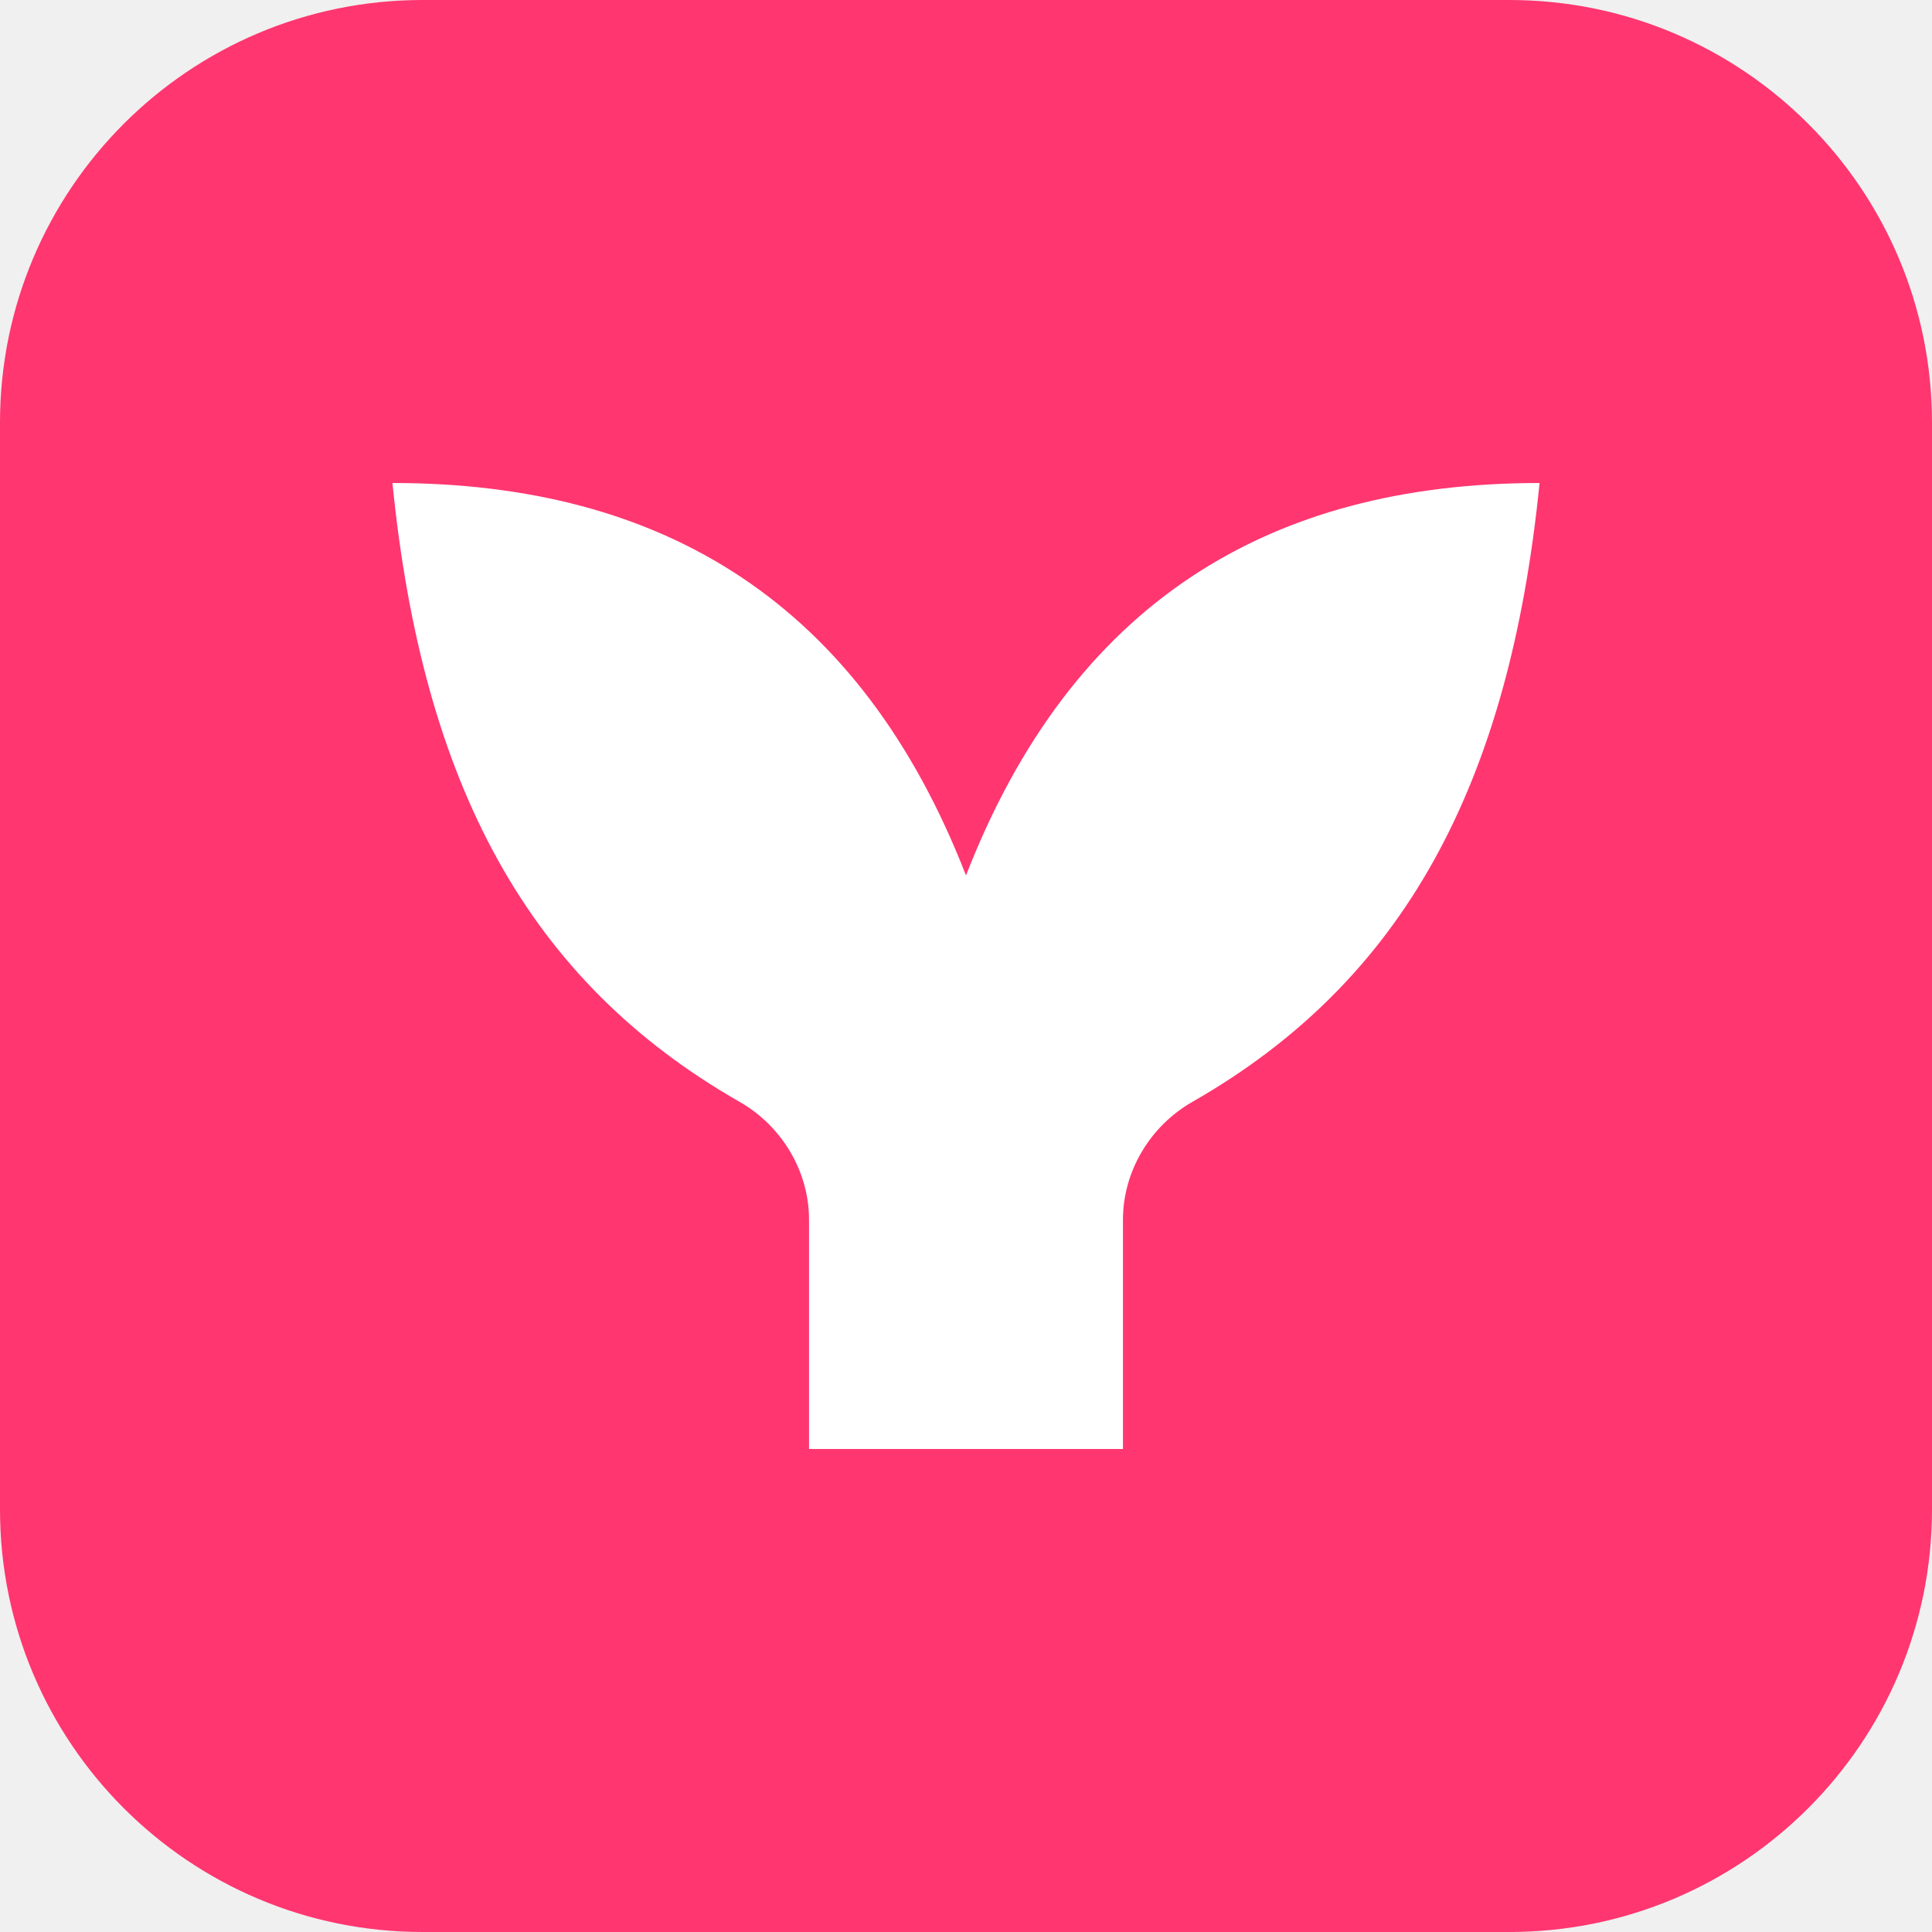
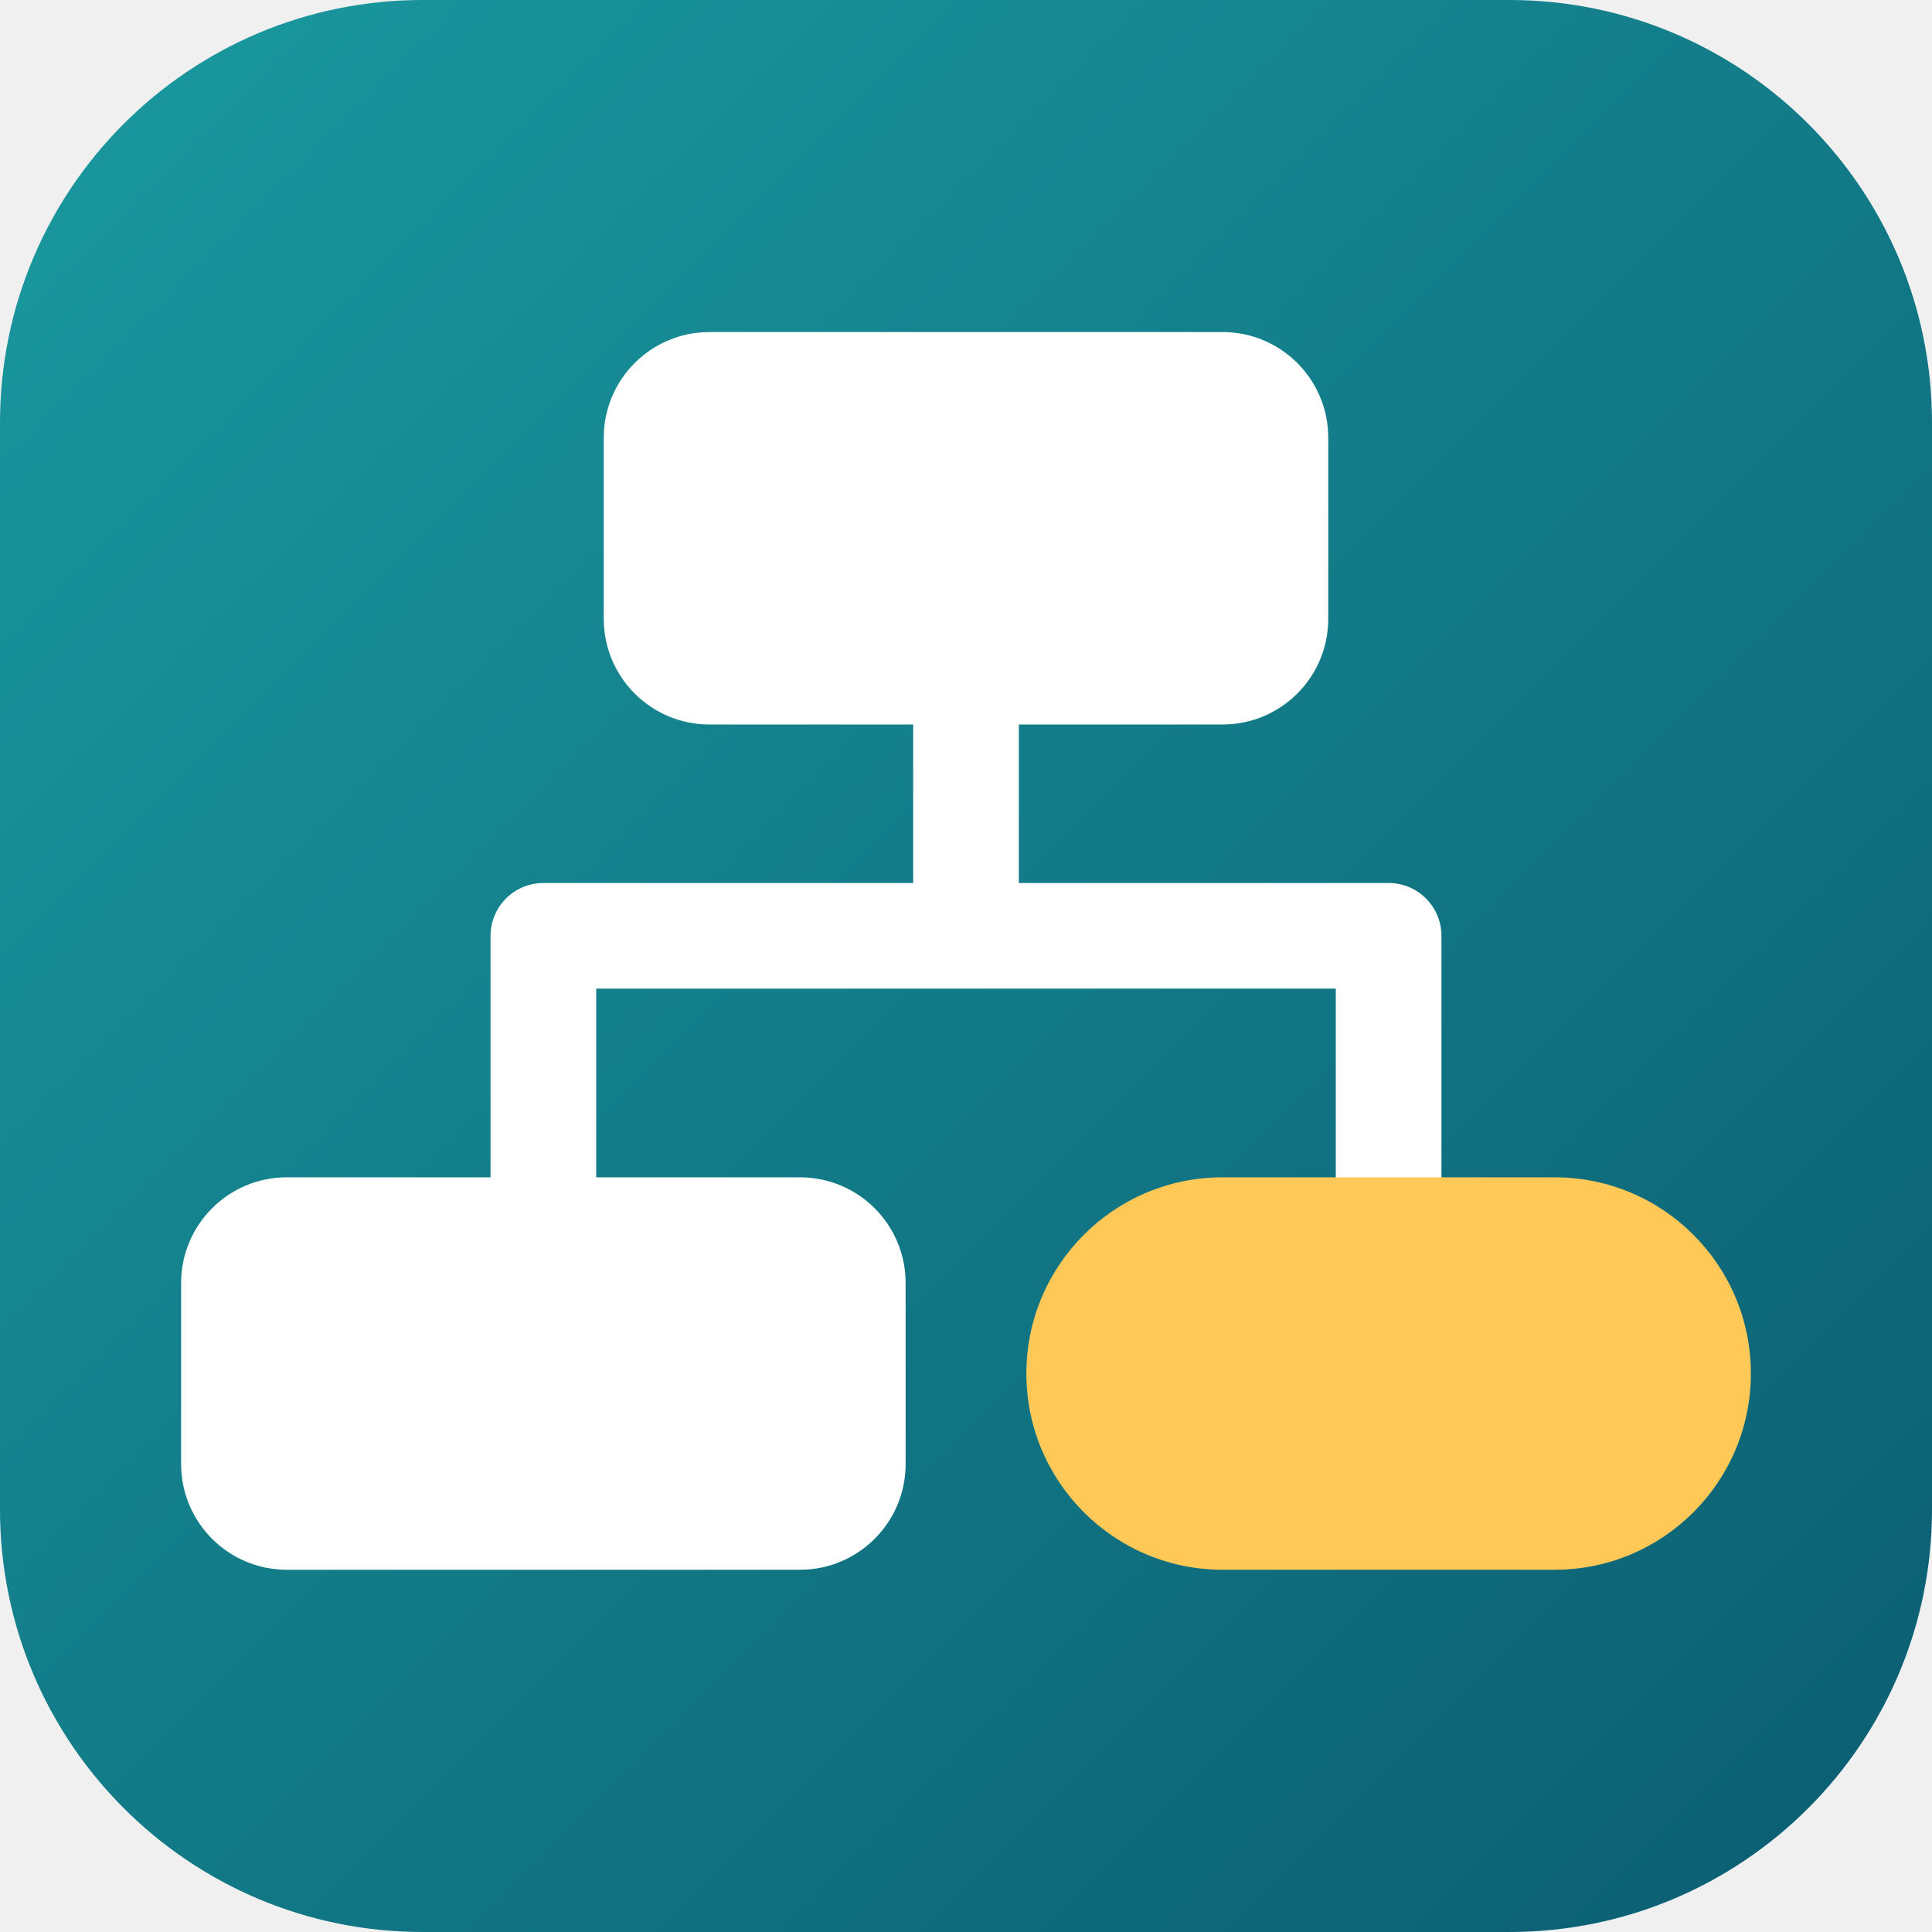
<svg xmlns="http://www.w3.org/2000/svg" viewBox="0 0 64 64">
-   <rect width="64" height="64" rx="14" fill="#FF3670" />
-   <path d="M13 16c9 0 15.5 4 19 13 3.5-9 10-13 19-13-1 10-4.5 16.5-11.5 20.5-1.4.8-2.3 2.3-2.3 3.9V48h-10.4v-7.6c0-1.6-.9-3.1-2.3-3.9C17.5 32.5 14 26 13 16z" fill="#fff" />
+   <defs>
+     <linearGradient id="bg" x1="0" y1="0" x2="1" y2="1">
+       <stop offset="0" stop-color="#1A9AA0" />
+       <stop offset="1" stop-color="#0B5C70" />
+     </linearGradient>
+   </defs>
+   <rect width="64" height="64" rx="14" fill="url(#bg)" />
+   <path d="M32 24v7M18 31h28M18 31v8M46 31v8" fill="none" stroke="#FFFFFF" stroke-width="3.5" stroke-linecap="round" stroke-linejoin="round" />
+   <rect x="20" y="11" width="24" height="13" rx="3.5" fill="#FFFFFF" />
+   <rect x="6" y="39" width="24" height="13" rx="3.5" fill="#FFFFFF" />
+   <rect x="34" y="39" width="24" height="13" rx="6.5" fill="#FFC857" />
</svg>
